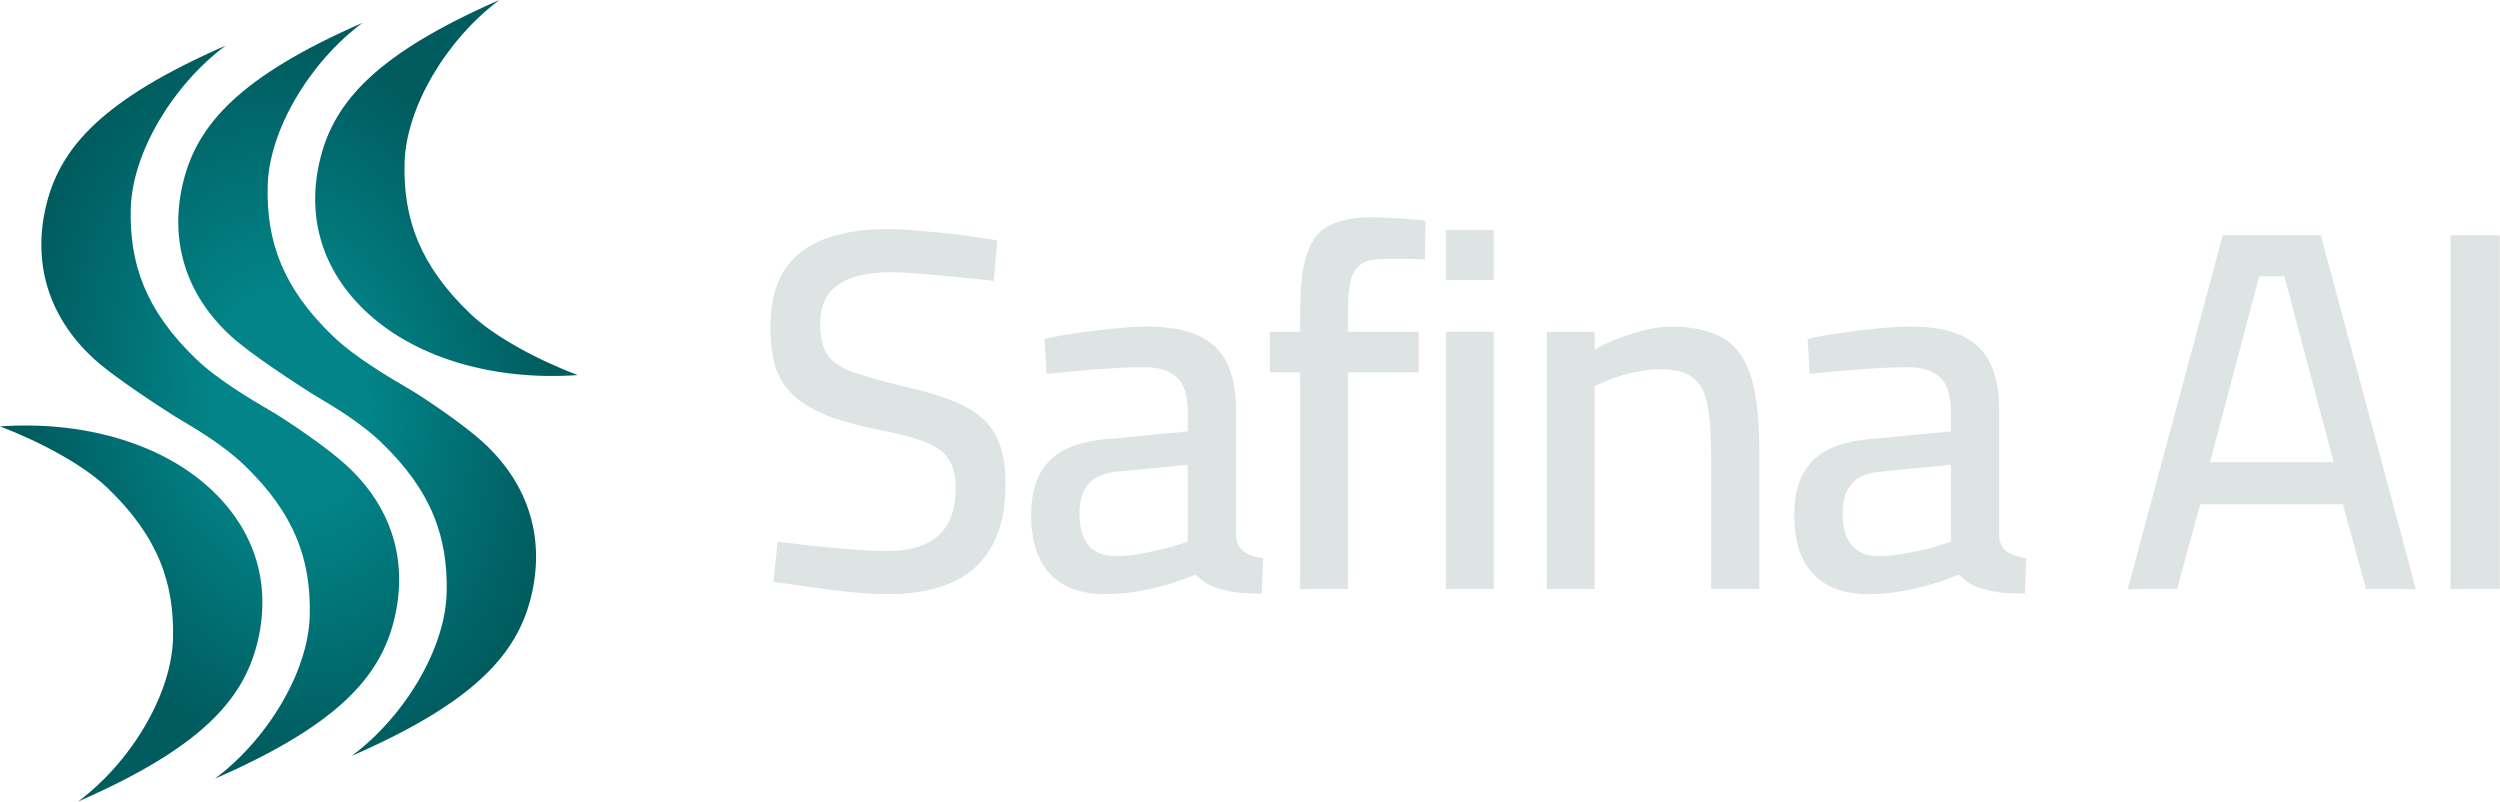
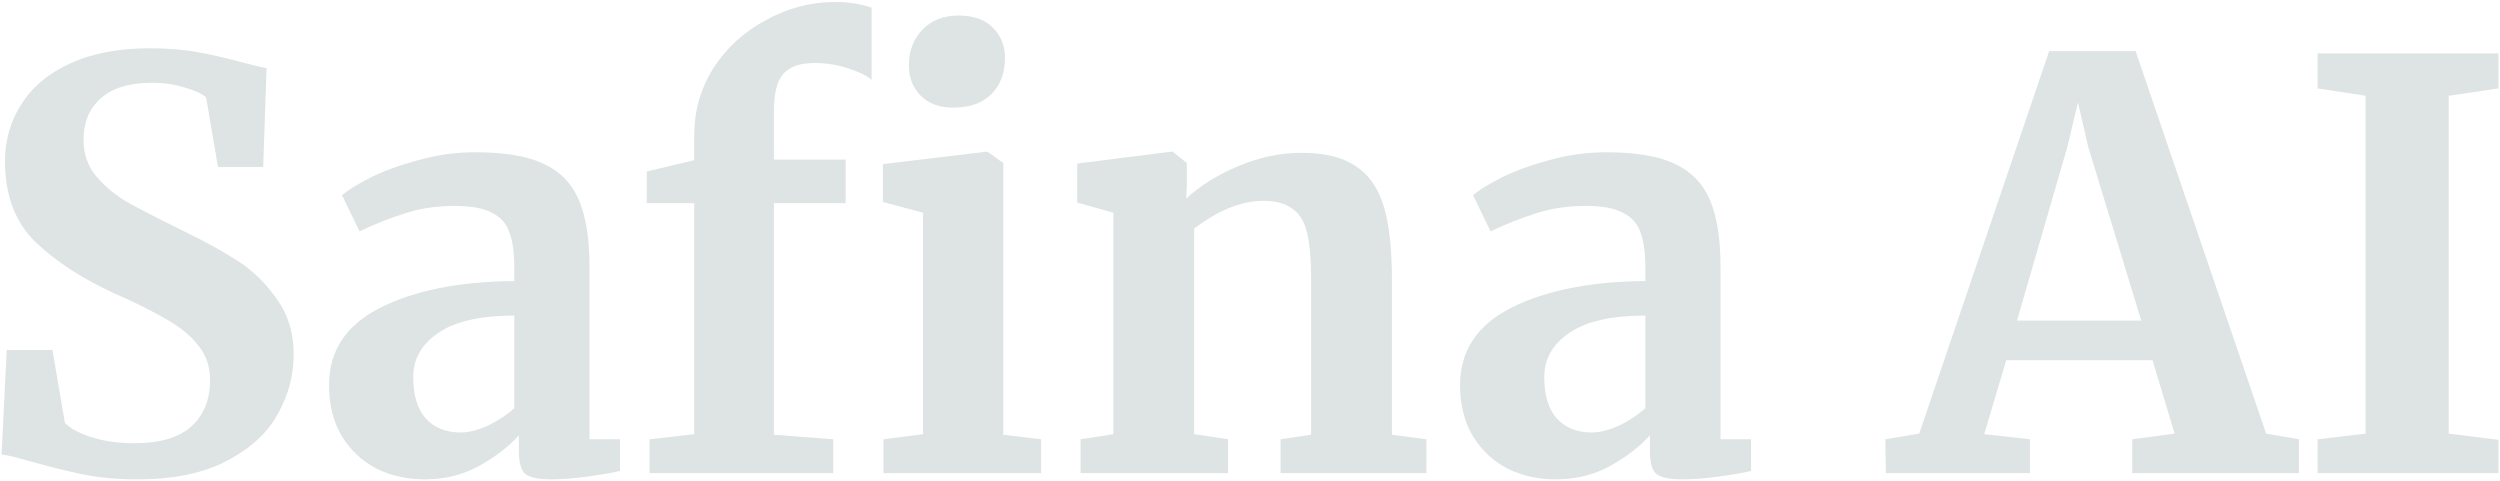
- <svg xmlns="http://www.w3.org/2000/svg" width="1753" height="562" viewBox="0 0 1753 562" fill="none">
-   <path d="M405 263C378.5 253 346.998 236.53 329.697 219.928C294.197 185.862 282.697 153.298 283.697 114.222C284.697 75.146 313.197 27.554 350.197 0C264.197 37.573 234.697 71.138 224.697 110.715C214.697 150.292 224.697 189.368 258.197 219.928C293.5 252.132 348.5 267 405 263Z" fill="url(#paint0_radial_59053_803)" />
-   <path d="M223.686 278.998L223.683 278.996C221.322 277.589 219.36 276.42 217.934 275.514C210.088 270.528 176.381 248.867 162.197 235.928C128.697 205.368 118.697 166.292 128.697 126.715C138.697 87.138 168.197 53.573 254.197 16C217.197 43.554 188.697 91.146 187.697 130.222C186.697 169.298 198.197 201.862 233.697 235.928C248.837 250.457 273.068 264.66 284.618 271.43C286.267 272.396 287.657 273.211 288.725 273.854C297.28 279 324.508 297.133 338.692 310.072C372.192 340.632 382.192 379.708 372.192 419.285C362.192 458.862 332.692 492.427 246.692 530C283.692 502.446 312.192 454.854 313.192 415.778C314.192 376.702 302.692 344.138 267.192 310.072C253.036 296.487 234.32 285.335 223.686 278.998Z" fill="url(#paint1_radial_59053_803)" />
-   <path d="M127.686 294.998L127.684 294.997C125.323 293.59 123.36 292.42 121.934 291.514C114.088 286.528 80.382 264.867 66.197 251.928C32.697 221.368 22.697 182.292 32.697 142.715C42.697 103.138 72.197 69.573 158.197 32C121.197 59.554 92.697 107.146 91.697 146.222C90.697 185.298 102.197 217.862 137.697 251.928C152.837 266.457 177.068 280.66 188.618 287.43C190.266 288.396 191.657 289.211 192.725 289.854C201.28 295 228.508 313.133 242.692 326.072C276.192 356.632 286.192 395.708 276.192 435.285C266.192 474.862 236.692 508.427 150.692 546C187.692 518.446 216.192 470.854 217.192 431.778C218.192 392.702 206.692 360.138 171.192 326.072C157.036 312.487 138.32 301.335 127.686 294.998Z" fill="url(#paint2_radial_59053_803)" />
-   <path d="M75.303 342.072C58.002 325.47 26.5 309 0 299C56.5 295 111.5 309.868 146.803 342.072C180.303 372.632 190.303 411.708 180.303 451.285C170.303 490.862 140.803 524.427 54.803 562C91.803 534.446 120.303 486.854 121.303 447.778C122.303 408.702 110.803 376.138 75.303 342.072Z" fill="url(#paint3_radial_59053_803)" />
-   <path d="M1718.3 413V164.96H1752.86V413H1718.3Z" fill="#DDE4E3" />
-   <path d="M1492.01 413L1558.61 164.96H1627.37L1693.97 413H1659.05L1642.85 353.6H1542.77L1526.57 413H1492.01ZM1549.61 324.08H1636.37L1601.81 193.76H1584.17L1549.61 324.08Z" fill="#DDE4E3" />
-   <path d="M1310.36 416.6C1293.32 416.6 1280.36 411.92 1271.48 402.56C1262.6 393.2 1258.16 379.4 1258.16 361.16C1258.16 348.92 1260.32 339.08 1264.64 331.64C1268.96 323.96 1275.32 318.2 1283.72 314.36C1292.36 310.52 1303.04 308.24 1315.76 307.52L1367.96 302.48V288.44C1367.96 277.16 1365.44 269.24 1360.4 264.68C1355.36 259.88 1347.8 257.48 1337.72 257.48C1331.48 257.48 1324.16 257.72 1315.76 258.2C1307.36 258.68 1299.08 259.28 1290.92 260C1282.76 260.72 1275.44 261.44 1268.96 262.16L1267.52 237.68C1273.52 236.24 1280.6 234.92 1288.76 233.72C1297.16 232.52 1305.92 231.44 1315.04 230.48C1324.16 229.52 1332.56 229.04 1340.24 229.04C1354.4 229.04 1366.04 231.08 1375.16 235.16C1384.28 239.24 1391 245.6 1395.32 254.24C1399.64 262.88 1401.8 274.04 1401.8 287.72V376.28C1402.28 381.08 1404.2 384.68 1407.56 387.08C1411.16 389.24 1415.6 390.68 1420.88 391.4L1419.8 416.24C1416.44 416.24 1413.08 416.12 1409.72 415.88C1406.36 415.88 1403.24 415.64 1400.36 415.16C1397.48 414.68 1394.72 414.08 1392.08 413.36C1388.24 412.4 1384.76 411.08 1381.64 409.4C1378.76 407.48 1376 405.32 1373.36 402.92C1369.04 404.84 1363.4 406.88 1356.44 409.04C1349.48 411.2 1342.04 413 1334.12 414.44C1326.2 415.88 1318.28 416.6 1310.36 416.6ZM1317.2 389.96C1323.2 389.96 1329.32 389.36 1335.56 388.16C1342.04 386.96 1348.16 385.64 1353.92 384.2C1359.68 382.52 1364.36 381.08 1367.96 379.88V325.88L1320.08 330.56C1310 331.28 1302.8 334.16 1298.48 339.2C1294.16 344 1292 350.96 1292 360.08C1292 369.44 1294.04 376.76 1298.12 382.04C1302.44 387.32 1308.8 389.96 1317.2 389.96Z" fill="#DDE4E3" />
-   <path d="M1084.65 413V232.64H1118.13V245.24C1121.97 242.84 1126.89 240.44 1132.89 238.04C1138.89 235.64 1145.25 233.6 1151.97 231.92C1158.69 230 1165.17 229.04 1171.41 229.04C1183.89 229.04 1194.09 230.72 1202.01 234.08C1210.17 237.2 1216.53 242.36 1221.09 249.56C1225.65 256.52 1228.89 265.64 1230.81 276.92C1232.73 288.2 1233.69 301.88 1233.69 317.96V413H1199.85V319.76C1199.85 304.88 1199.01 293 1197.33 284.12C1195.65 275.24 1192.29 268.88 1187.25 265.04C1182.21 260.96 1174.65 258.92 1164.57 258.92C1159.05 258.92 1153.29 259.52 1147.29 260.72C1141.53 261.92 1136.01 263.48 1130.73 265.4C1125.69 267.32 1121.49 269.12 1118.13 270.8V413H1084.65Z" fill="#DDE4E3" />
-   <path d="M1013.88 413V232.64H1047.36V413H1013.88ZM1013.88 196.28V161.36H1047.36V196.28H1013.88Z" fill="#DDE4E3" />
-   <path d="M911.658 413V261.08H890.418V232.64H911.658V218.6C911.658 201.32 913.218 187.88 916.338 178.28C919.458 168.44 924.738 161.72 932.178 158.12C939.618 154.28 949.458 152.36 961.698 152.36C964.818 152.36 968.898 152.48 973.938 152.72C979.218 152.96 984.258 153.32 989.058 153.8C993.858 154.04 997.338 154.4 999.498 154.88L999.138 181.88C995.058 181.64 990.138 181.52 984.378 181.52C978.618 181.52 973.938 181.52 970.338 181.52C963.858 181.52 958.818 182.6 955.218 184.76C951.618 186.68 948.978 190.4 947.298 195.92C945.858 201.2 945.138 208.76 945.138 218.6V232.64H994.818V261.08H945.138V413H911.658Z" fill="#DDE4E3" />
-   <path d="M775.243 416.6C758.203 416.6 745.243 411.92 736.363 402.56C727.483 393.2 723.043 379.4 723.043 361.16C723.043 348.92 725.203 339.08 729.523 331.64C733.843 323.96 740.203 318.2 748.603 314.36C757.243 310.52 767.923 308.24 780.643 307.52L832.843 302.48V288.44C832.843 277.16 830.323 269.24 825.283 264.68C820.243 259.88 812.683 257.48 802.603 257.48C796.363 257.48 789.043 257.72 780.643 258.2C772.243 258.68 763.963 259.28 755.803 260C747.643 260.72 740.323 261.44 733.843 262.16L732.403 237.68C738.403 236.24 745.483 234.92 753.643 233.72C762.043 232.52 770.803 231.44 779.923 230.48C789.043 229.52 797.443 229.04 805.123 229.04C819.283 229.04 830.923 231.08 840.043 235.16C849.163 239.24 855.883 245.6 860.203 254.24C864.523 262.88 866.683 274.04 866.683 287.72V376.28C867.163 381.08 869.083 384.68 872.443 387.08C876.043 389.24 880.483 390.68 885.763 391.4L884.683 416.24C881.323 416.24 877.963 416.12 874.603 415.88C871.243 415.88 868.123 415.64 865.243 415.16C862.363 414.68 859.603 414.08 856.963 413.36C853.123 412.4 849.643 411.08 846.523 409.4C843.643 407.48 840.883 405.32 838.243 402.92C833.923 404.84 828.283 406.88 821.323 409.04C814.363 411.2 806.923 413 799.003 414.44C791.083 415.88 783.163 416.6 775.243 416.6ZM782.083 389.96C788.083 389.96 794.203 389.36 800.443 388.16C806.923 386.96 813.043 385.64 818.803 384.2C824.563 382.52 829.243 381.08 832.843 379.88V325.88L784.963 330.56C774.883 331.28 767.683 334.16 763.363 339.2C759.043 344 756.883 350.96 756.883 360.08C756.883 369.44 758.923 376.76 763.003 382.04C767.323 387.32 773.683 389.96 782.083 389.96Z" fill="#DDE4E3" />
-   <path d="M623.36 416.6C615.68 416.6 606.8 416.12 596.72 415.16C586.88 414.2 577.16 413 567.56 411.56C557.96 410.12 549.56 408.92 542.36 407.96L545.24 379.88C552.2 380.6 560.36 381.56 569.72 382.76C579.32 383.72 588.68 384.56 597.8 385.28C606.92 386 614.72 386.36 621.2 386.36C632.24 386.36 641.36 384.8 648.56 381.68C655.76 378.32 661.16 373.4 664.76 366.92C668.36 360.44 670.16 352.04 670.16 341.72C670.16 333.32 668.48 326.72 665.12 321.92C662 316.88 656.6 312.92 648.92 310.04C641.24 306.92 630.92 304.16 617.96 301.76C604.76 299.12 593.24 296.12 583.4 292.76C573.56 289.16 565.4 284.72 558.92 279.44C552.44 274.16 547.64 267.56 544.52 259.64C541.64 251.48 540.2 241.52 540.2 229.76C540.2 212.96 543.44 199.52 549.92 189.44C556.64 179.36 566.12 172.04 578.36 167.48C590.84 162.92 605.36 160.64 621.92 160.64C629.36 160.64 637.76 161.12 647.12 162.08C656.72 162.8 666.08 163.76 675.2 164.96C684.56 166.16 692.6 167.36 699.32 168.56L696.8 197C689.84 196.04 681.68 195.2 672.32 194.48C663.2 193.52 654.32 192.68 645.68 191.96C637.04 191.24 630.08 190.88 624.8 190.88C613.76 190.88 604.52 192.2 597.08 194.84C589.88 197.48 584.36 201.44 580.52 206.72C576.92 212 575.12 218.84 575.12 227.24C575.12 236.84 576.92 244.16 580.52 249.2C584.12 254.24 590.12 258.2 598.52 261.08C606.92 263.96 617.96 267.08 631.64 270.44C644.6 273.32 655.64 276.44 664.76 279.8C674.12 283.16 681.8 287.36 687.8 292.4C693.8 297.44 698.12 303.68 700.76 311.12C703.64 318.56 705.08 327.92 705.08 339.2C705.08 357.68 701.72 372.56 695 383.84C688.52 395.12 679.16 403.4 666.92 408.68C654.68 413.96 640.16 416.6 623.36 416.6Z" fill="#DDE4E3" />
-   <defs>
-     <radialGradient id="paint0_radial_59053_803" cx="0" cy="0" r="1" gradientUnits="userSpaceOnUse" gradientTransform="translate(202.75 281.25) rotate(80.064) scale(253.553 182.721)">
-       <stop offset="0.3" stop-color="#028488" />
-       <stop offset="1" stop-color="#005C5F" />
-     </radialGradient>
-     <radialGradient id="paint1_radial_59053_803" cx="0" cy="0" r="1" gradientUnits="userSpaceOnUse" gradientTransform="translate(202.75 281.25) rotate(80.064) scale(253.553 182.721)">
-       <stop offset="0.3" stop-color="#028488" />
-       <stop offset="1" stop-color="#005C5F" />
-     </radialGradient>
-     <radialGradient id="paint2_radial_59053_803" cx="0" cy="0" r="1" gradientUnits="userSpaceOnUse" gradientTransform="translate(202.75 281.25) rotate(80.064) scale(253.553 182.721)">
-       <stop offset="0.3" stop-color="#028488" />
-       <stop offset="1" stop-color="#005C5F" />
-     </radialGradient>
-     <radialGradient id="paint3_radial_59053_803" cx="0" cy="0" r="1" gradientUnits="userSpaceOnUse" gradientTransform="translate(202.75 281.25) rotate(80.064) scale(253.553 182.721)">
-       <stop offset="0.3" stop-color="#028488" />
-       <stop offset="1" stop-color="#005C5F" />
-     </radialGradient>
-   </defs>
+ <svg xmlns="http://www.w3.org/2000/svg" width="1062" height="204" viewBox="0 0 1062 204" fill="none">
+   <path d="M1004.92 40.68L984.524 37.56V22.68H1061.32V37.56L1040.2 40.68V184.2L1061.32 186.84V201H984.524V186.6L1004.92 184.2V40.68Z" fill="#DDE4E3" />
+   <path d="M870.489 21.72H907.209L962.649 184.2L976.569 186.6V201H905.769V186.6L923.769 184.2L914.409 153H852.249L842.889 184.44L862.329 186.6V201H801.129L800.889 186.6L815.289 184.2L870.489 21.72ZM887.049 62.28L882.729 43.56L878.169 62.52L856.809 136.2H909.609L887.049 62.28Z" fill="#DDE4E3" />
+   <path d="M620.238 163.56C620.238 149 627.518 138.04 642.078 130.68C656.798 123.32 675.758 119.56 698.958 119.4V113.88C698.958 107.32 698.238 102.2 696.798 98.52C695.518 94.84 693.038 92.12 689.358 90.36C685.838 88.44 680.638 87.48 673.758 87.48C665.918 87.48 658.878 88.52 652.638 90.6C646.398 92.52 639.918 95.08 633.198 98.28L625.758 82.92C628.158 80.84 632.158 78.36 637.758 75.48C643.518 72.6 650.318 70.12 658.158 68.04C665.998 65.8 674.078 64.68 682.398 64.68C694.718 64.68 704.318 66.28 711.198 69.48C718.238 72.68 723.278 77.8 726.318 84.84C729.358 91.88 730.878 101.32 730.878 113.16V186.6H743.838V200.04C740.638 200.84 736.078 201.64 730.158 202.44C724.238 203.24 719.038 203.64 714.558 203.64C709.118 203.64 705.438 202.84 703.518 201.24C701.758 199.64 700.878 196.36 700.878 191.4V184.92C696.558 189.72 690.958 194.04 684.078 197.88C677.198 201.72 669.438 203.64 660.798 203.64C653.438 203.64 646.638 202.12 640.398 199.08C634.318 195.88 629.438 191.32 625.758 185.4C622.078 179.32 620.238 172.04 620.238 163.56ZM676.158 183.72C679.518 183.72 683.358 182.76 687.678 180.84C691.998 178.76 695.758 176.28 698.958 173.4V134.04C684.558 134.04 673.758 136.52 666.558 141.48C659.518 146.28 655.998 152.52 655.998 160.2C655.998 167.88 657.758 173.72 661.278 177.72C664.958 181.72 669.918 183.72 676.158 183.72Z" fill="#DDE4E3" />
+   <path d="M472.959 90.36L457.599 86.04V69.48L497.439 64.44H498.159L504.159 69.24V78.6L503.919 84.36C509.519 79.08 516.799 74.52 525.759 70.68C534.719 66.84 543.759 64.92 552.879 64.92C562.639 64.92 570.239 66.76 575.679 70.44C581.279 73.96 585.279 79.56 587.679 87.24C590.079 94.92 591.279 105.32 591.279 118.44V184.68L605.919 186.6V201H543.999V186.6L556.959 184.68V118.44C556.959 110.12 556.399 103.64 555.279 99C554.159 94.2 552.079 90.76 549.039 88.68C546.159 86.44 541.999 85.32 536.559 85.32C527.439 85.32 517.679 89.24 507.279 97.08V184.44L521.679 186.6V201H459.039V186.6L472.959 184.44V90.36Z" fill="#DDE4E3" />
+   <path d="M294.907 86.28H274.747V72.84L294.907 68.04V57.48C294.907 47.08 297.627 37.56 303.067 28.92C308.667 20.28 316.107 13.48 325.387 8.52C334.667 3.4 344.507 0.84 354.907 0.84C360.347 0.84 365.467 1.64 370.267 3.24V33.96C368.667 32.36 365.467 30.76 360.667 29.16C356.027 27.56 351.147 26.76 346.027 26.76C339.787 26.76 335.307 28.36 332.587 31.56C330.027 34.6 328.747 39.88 328.747 47.4V67.8H359.227V86.28H328.747V184.68L353.947 186.6V201H275.947V186.6L294.907 184.44V86.28ZM404.827 45.72C399.067 45.72 394.507 44.04 391.147 40.68C387.787 37.32 386.107 33 386.107 27.72C386.107 21.64 388.027 16.6 391.867 12.6C395.707 8.6 400.827 6.6 407.227 6.6C413.627 6.6 418.507 8.36 421.867 11.88C425.227 15.24 426.907 19.48 426.907 24.6C426.907 31 424.987 36.12 421.147 39.96C417.307 43.8 411.947 45.72 405.067 45.72H404.827ZM392.107 90.36L375.067 85.8V69.72L418.987 64.44H419.467L426.187 69.24V184.68L442.267 186.6V201H375.307V186.6L392.107 184.44V90.36Z" fill="#DDE4E3" />
+   <path d="M139.769 163.56C139.769 149 147.049 138.04 161.609 130.68C176.329 123.32 195.289 119.56 218.489 119.4V113.88C218.489 107.32 217.769 102.2 216.329 98.52C215.049 94.84 212.569 92.12 208.889 90.36C205.369 88.44 200.169 87.48 193.289 87.48C185.449 87.48 178.409 88.52 172.169 90.6C165.929 92.52 159.449 95.08 152.729 98.28L145.289 82.92C147.689 80.84 151.689 78.36 157.289 75.48C163.049 72.6 169.849 70.12 177.689 68.04C185.529 65.8 193.609 64.68 201.929 64.68C214.249 64.68 223.849 66.28 230.729 69.48C237.769 72.68 242.809 77.8 245.849 84.84C248.889 91.88 250.409 101.32 250.409 113.16V186.6H263.369V200.04C260.169 200.84 255.609 201.64 249.689 202.44C243.769 203.24 238.569 203.64 234.089 203.64C228.649 203.64 224.969 202.84 223.049 201.24C221.289 199.64 220.409 196.36 220.409 191.4V184.92C216.089 189.72 210.489 194.04 203.609 197.88C196.729 201.72 188.969 203.64 180.329 203.64C172.969 203.64 166.169 202.12 159.929 199.08C153.849 195.88 148.969 191.32 145.289 185.4C141.609 179.32 139.769 172.04 139.769 163.56ZM195.689 183.72C199.049 183.72 202.889 182.76 207.209 180.84C211.529 178.76 215.289 176.28 218.489 173.4V134.04C204.089 134.04 193.289 136.52 186.089 141.48C179.049 146.28 175.529 152.52 175.529 160.2C175.529 167.88 177.289 173.72 180.809 177.72C184.489 181.72 189.449 183.72 195.689 183.72Z" fill="#DDE4E3" />
+   <path d="M58.28 203.64C49.64 203.64 41.88 202.92 35 201.48C28.12 200.04 20.44 198.12 11.96 195.72C6.36 194.12 2.6 193.24 0.68 193.08L2.84 148.68H22.28L27.56 179.64C29.64 181.88 33.32 183.88 38.6 185.64C44.04 187.4 50.2 188.28 57.08 188.28C67.8 188.28 75.8 185.96 81.08 181.32C86.52 176.52 89.24 169.88 89.24 161.4C89.24 155.8 87.64 151 84.44 147C81.24 142.84 76.84 139.16 71.24 135.96C65.64 132.6 57.96 128.76 48.2 124.44C34.92 118.36 23.88 111.16 15.08 102.84C6.44 94.36 2.12 82.92 2.12 68.52C2.12 59.56 4.44 51.48 9.08 44.28C13.72 36.92 20.6 31.16 29.72 27C39 22.68 50.28 20.52 63.56 20.52C71.4 20.52 78.28 21.08 84.2 22.2C90.28 23.32 96.84 24.84 103.88 26.76C108.04 27.88 111.16 28.6 113.24 28.92L111.8 70.92H92.6L87.56 41.4C86.12 39.96 83.24 38.6 78.92 37.32C74.6 35.88 69.8 35.16 64.52 35.16C54.92 35.16 47.64 37.4 42.68 41.88C37.88 46.2 35.48 52.04 35.48 59.4C35.48 65.32 37.24 70.44 40.76 74.76C44.44 79.08 48.84 82.76 53.96 85.8C59.08 88.68 67.16 92.84 78.2 98.28C87.16 102.6 94.84 106.84 101.24 111C107.64 115.16 113.16 120.6 117.8 127.32C122.44 133.88 124.76 141.64 124.76 150.6C124.76 159.4 122.52 167.8 118.04 175.8C113.72 183.8 106.52 190.44 96.44 195.72C86.52 201 73.8 203.64 58.28 203.64Z" fill="#DDE4E3" />
</svg>
